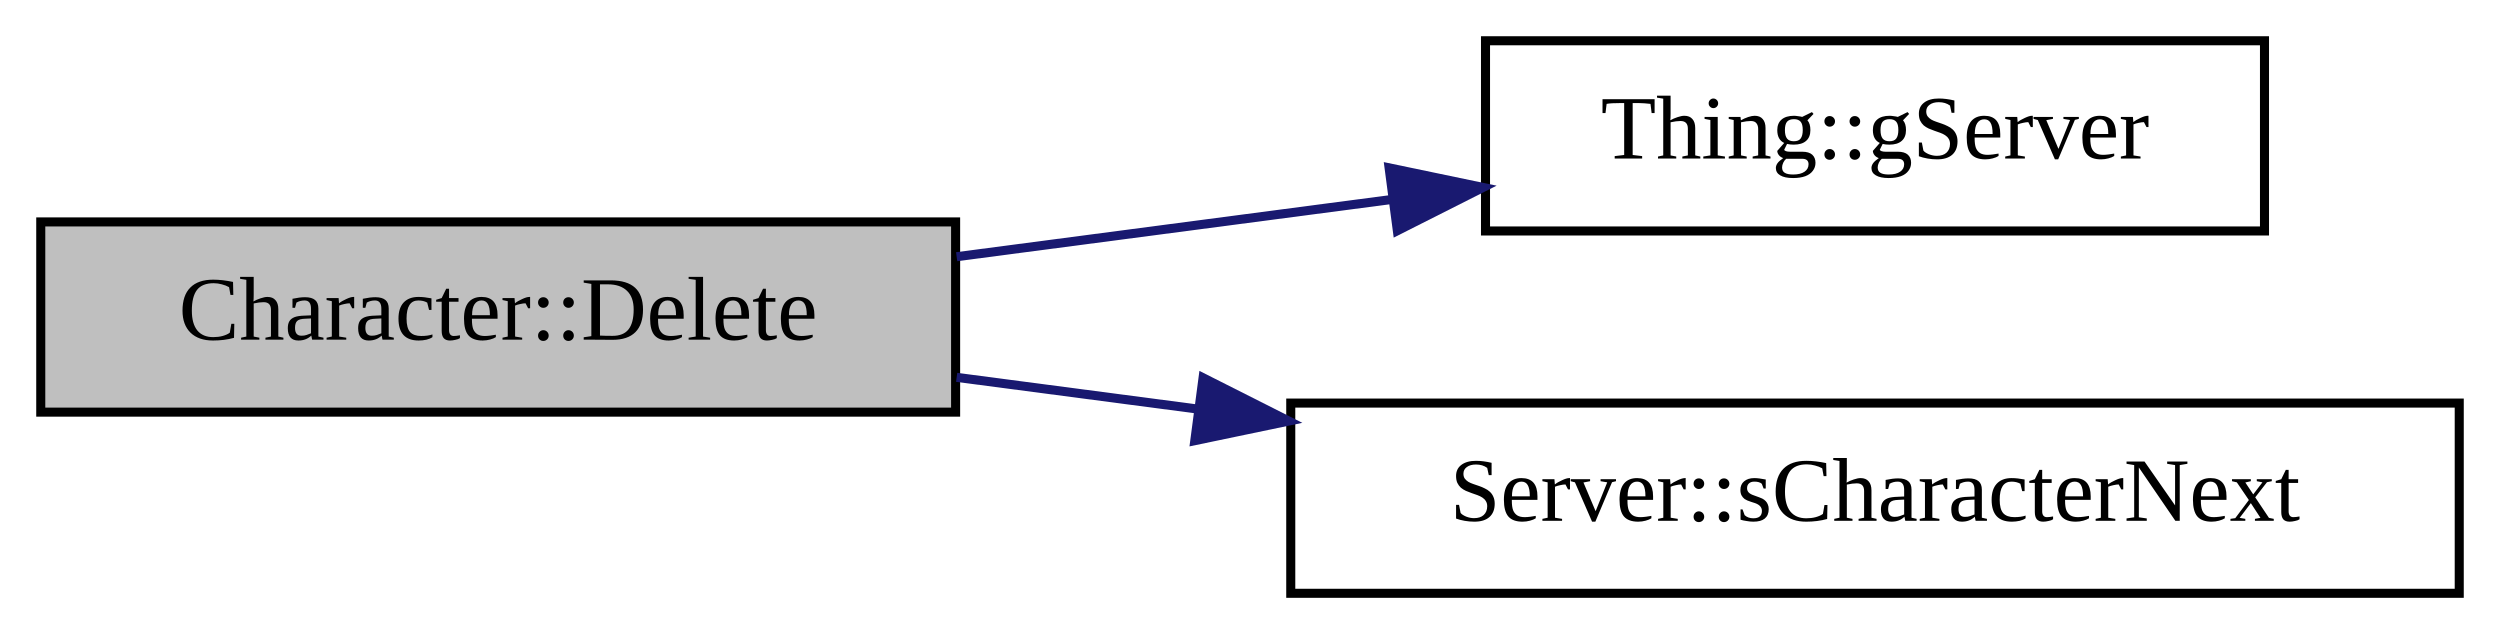
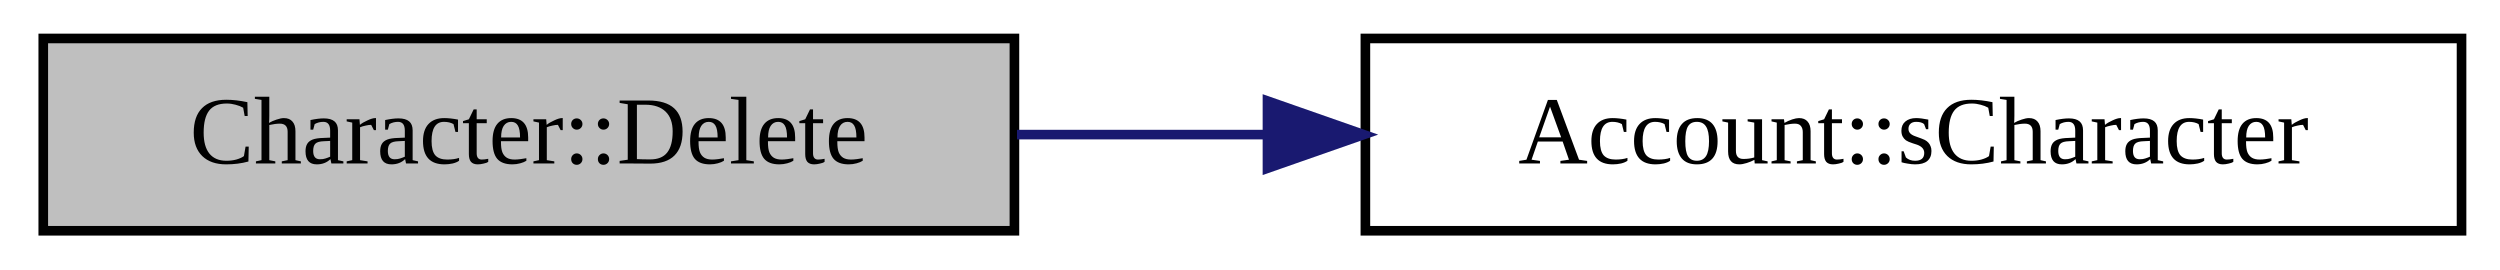
- <svg xmlns="http://www.w3.org/2000/svg" xmlns:xlink="http://www.w3.org/1999/xlink" width="276pt" height="70pt" viewBox="0.00 0.00 276.00 70.00">
-   <g id="graph1" class="graph" transform="scale(1 1) rotate(0) translate(4 66)">
-     <polygon fill="white" stroke="white" points="-4,5 -4,-66 273,-66 273,5 -4,5" />
+ <svg xmlns="http://www.w3.org/2000/svg" xmlns:xlink="http://www.w3.org/1999/xlink" width="260pt" height="28pt" viewBox="0.00 0.00 260.00 28.00">
+   <g id="graph1" class="graph" transform="scale(1 1) rotate(0) translate(4 24)">
+     <polygon fill="white" stroke="white" points="-4,5 -4,-24 257,-24 257,5 -4,5" />
    <g id="node1" class="node">
-       <polygon fill="#bfbfbf" stroke="black" points="0.5,-20.5 0.5,-41.5 101.5,-41.5 101.5,-20.5 0.5,-20.5" />
-       <text text-anchor="middle" x="51" y="-28.5" font-family="FreeSans.ttf" font-size="10.00">Character::Delete</text>
+       <polygon fill="#bfbfbf" stroke="black" points="0.5,-0 0.5,-20 101.5,-20 101.5,-0 0.5,-0" />
+       <text text-anchor="middle" x="51" y="-7" font-family="FreeSans.ttf" font-size="10.00">Character::Delete</text>
    </g>
    <g id="node3" class="node">
-       <a xlink:href="classThing.xhtml#a24cbae1bbf7bed91bdd782c5893b3250" target="_top" xlink:title="Returns the Server associated with this Thing.">
-         <polygon fill="white" stroke="black" points="160,-40.5 160,-61.5 246,-61.5 246,-40.5 160,-40.5" />
-         <text text-anchor="middle" x="203" y="-48.5" font-family="FreeSans.ttf" font-size="10.00">Thing::gServer</text>
+       <a xlink:href="classAccount.xhtml#a42914cf1147f5c5a480dbfcb9a0ff3fe" target="_top" xlink:title="Sets the active Character associated with the account.">
+         <polygon fill="white" stroke="black" points="138,-0 138,-20 252,-20 252,-0 138,-0" />
+         <text text-anchor="middle" x="195" y="-7" font-family="FreeSans.ttf" font-size="10.00">Account::sCharacter</text>
      </a>
    </g>
    <g id="edge2" class="edge">
-       <path fill="none" stroke="midnightblue" d="M101.614,-37.66C117.058,-39.692 134.081,-41.932 149.698,-43.986" />
-       <polygon fill="midnightblue" stroke="midnightblue" points="149.355,-47.471 159.726,-45.306 150.268,-40.531 149.355,-47.471" />
-     </g>
-     <g id="node5" class="node">
-       <a xlink:href="classServer.xhtml#a82fee111e14e3fcd3ea0658f092bed6e" target="_top" xlink:title="Sets the Server's globally referenced next iterator for Character objects.">
-         <polygon fill="white" stroke="black" points="138.5,-0.5 138.5,-21.5 267.5,-21.5 267.5,-0.5 138.5,-0.5" />
-         <text text-anchor="middle" x="203" y="-8.5" font-family="FreeSans.ttf" font-size="10.00">Server::sCharacterNext</text>
-       </a>
-     </g>
-     <g id="edge4" class="edge">
-       <path fill="none" stroke="midnightblue" d="M101.614,-24.34C110.147,-23.218 119.163,-22.031 128.158,-20.848" />
-       <polygon fill="midnightblue" stroke="midnightblue" points="128.819,-24.291 138.277,-19.516 127.905,-17.351 128.819,-24.291" />
+       <path fill="none" stroke="midnightblue" d="M101.769,-10C110.15,-10 118.952,-10 127.663,-10" />
+       <polygon fill="midnightblue" stroke="midnightblue" points="127.816,-13.5 137.816,-10 127.816,-6.5 127.816,-13.5" />
    </g>
  </g>
</svg>
